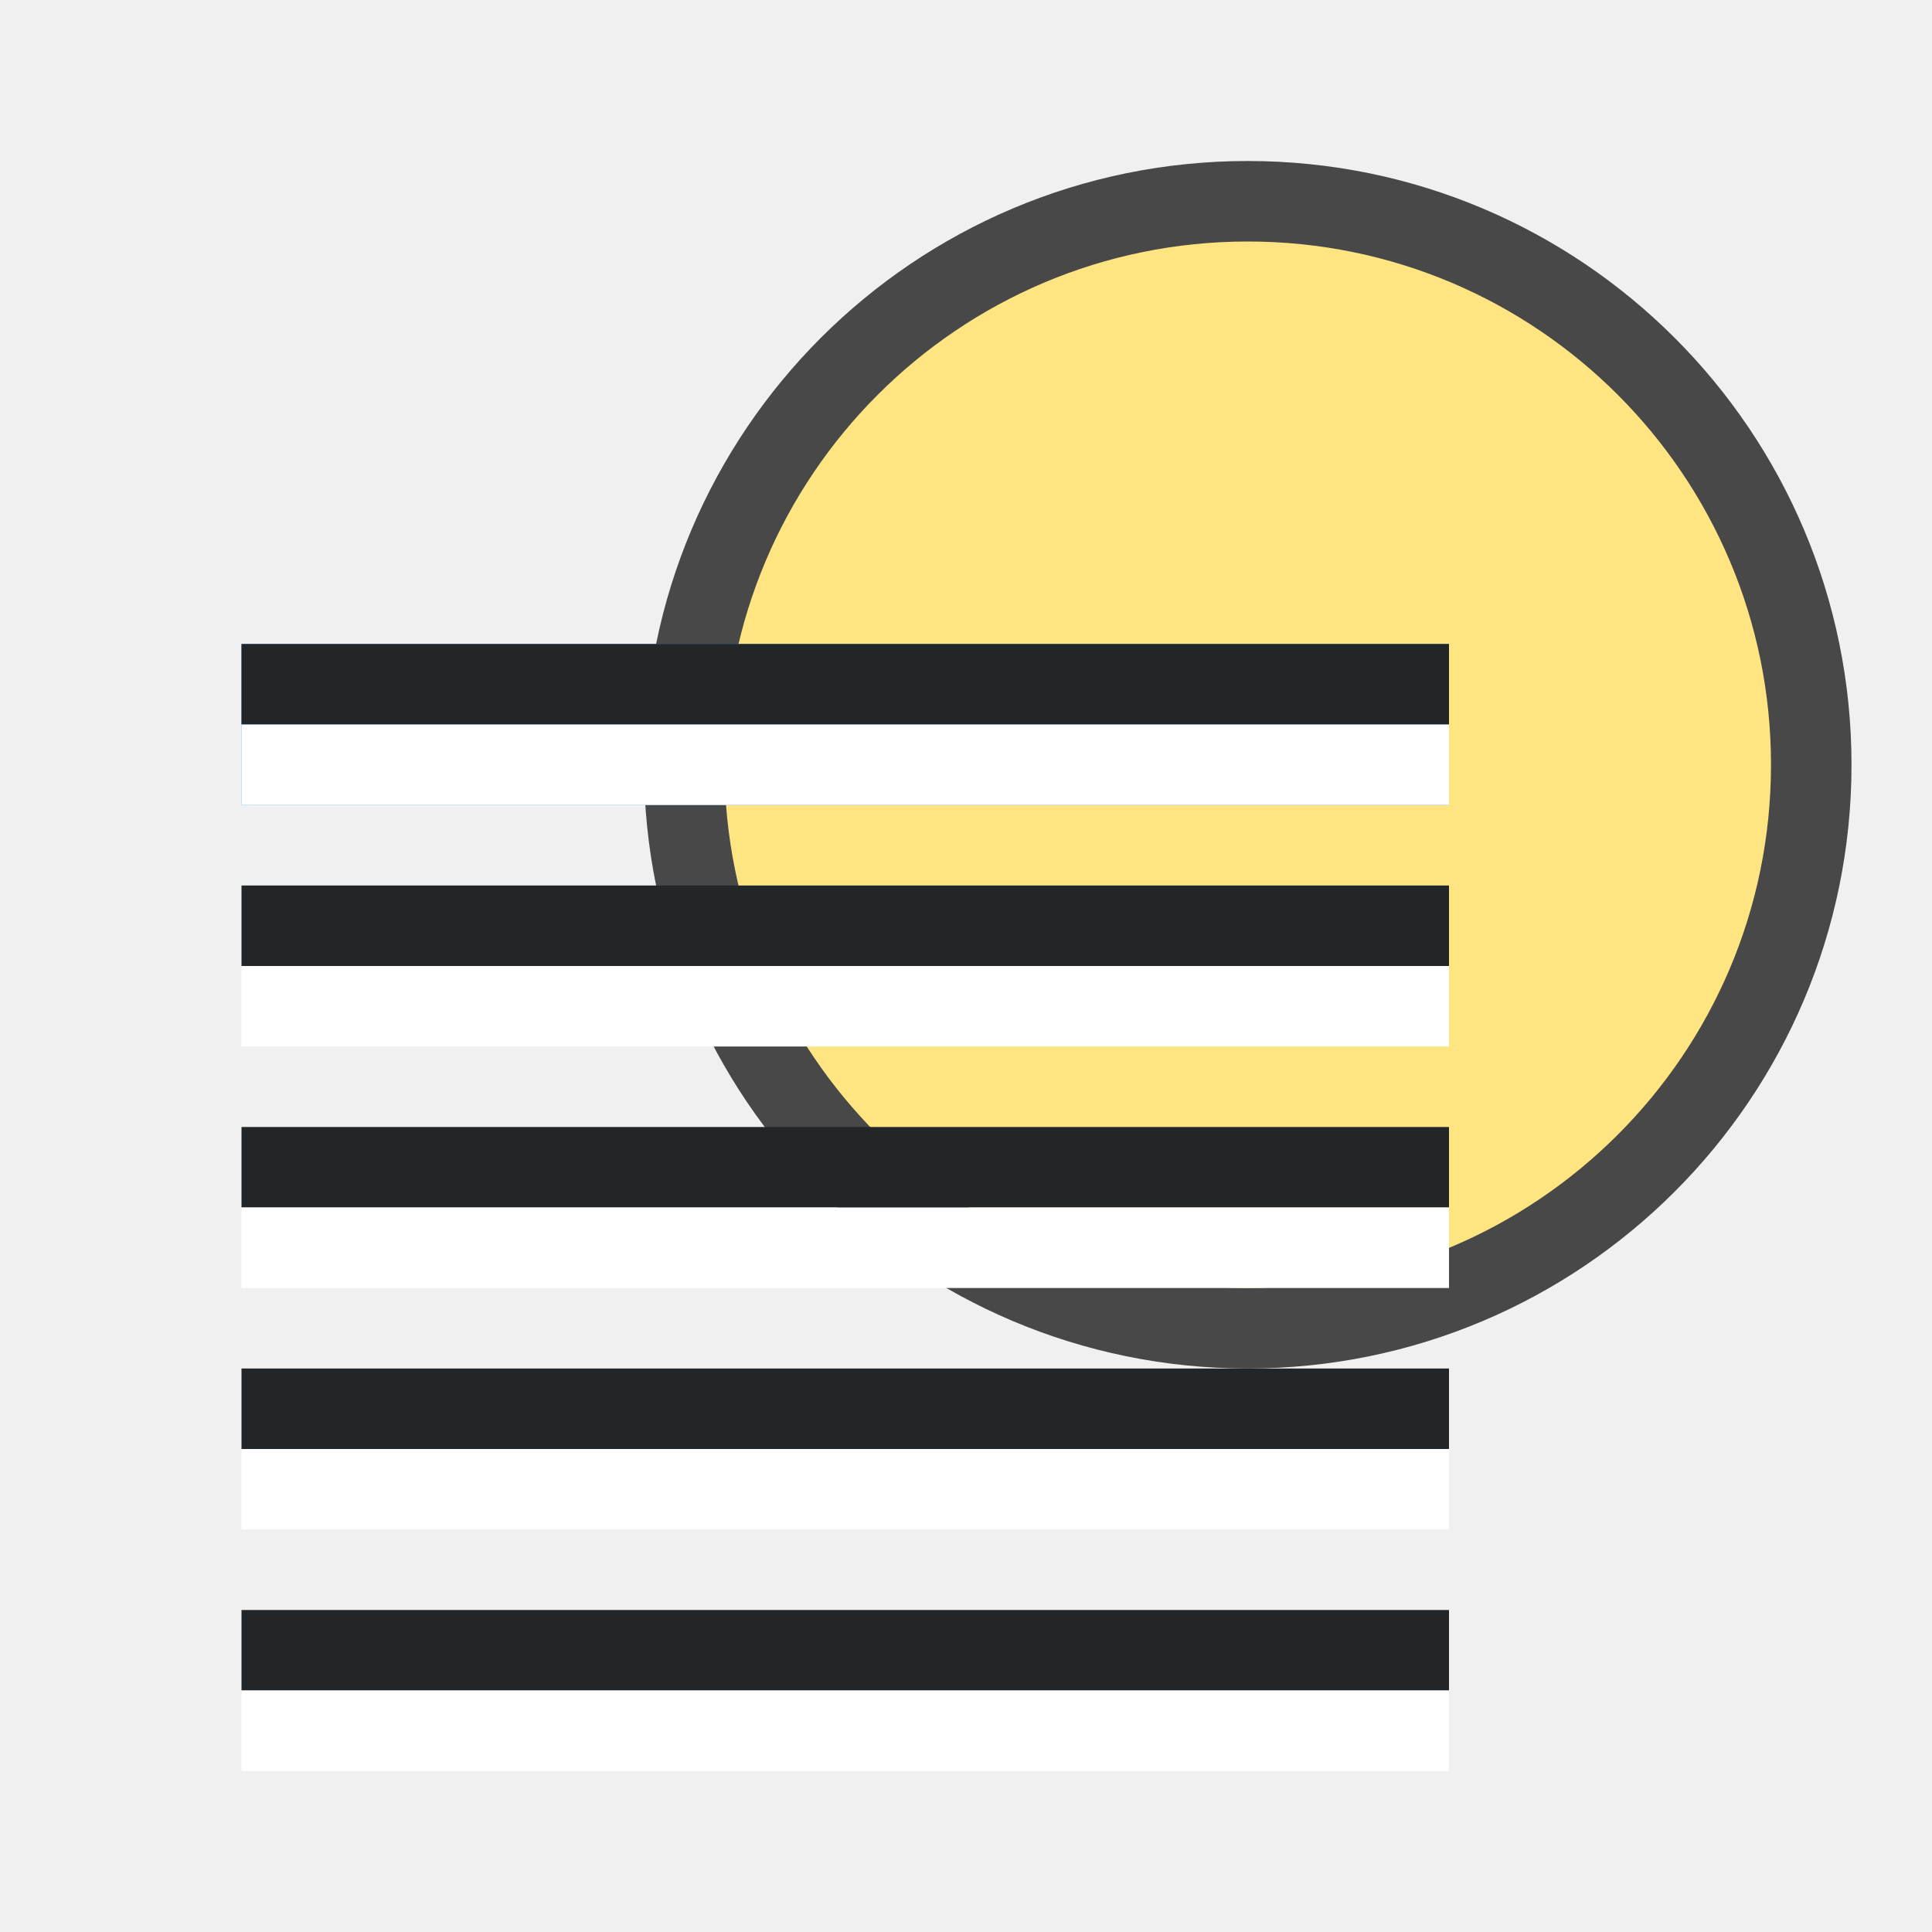
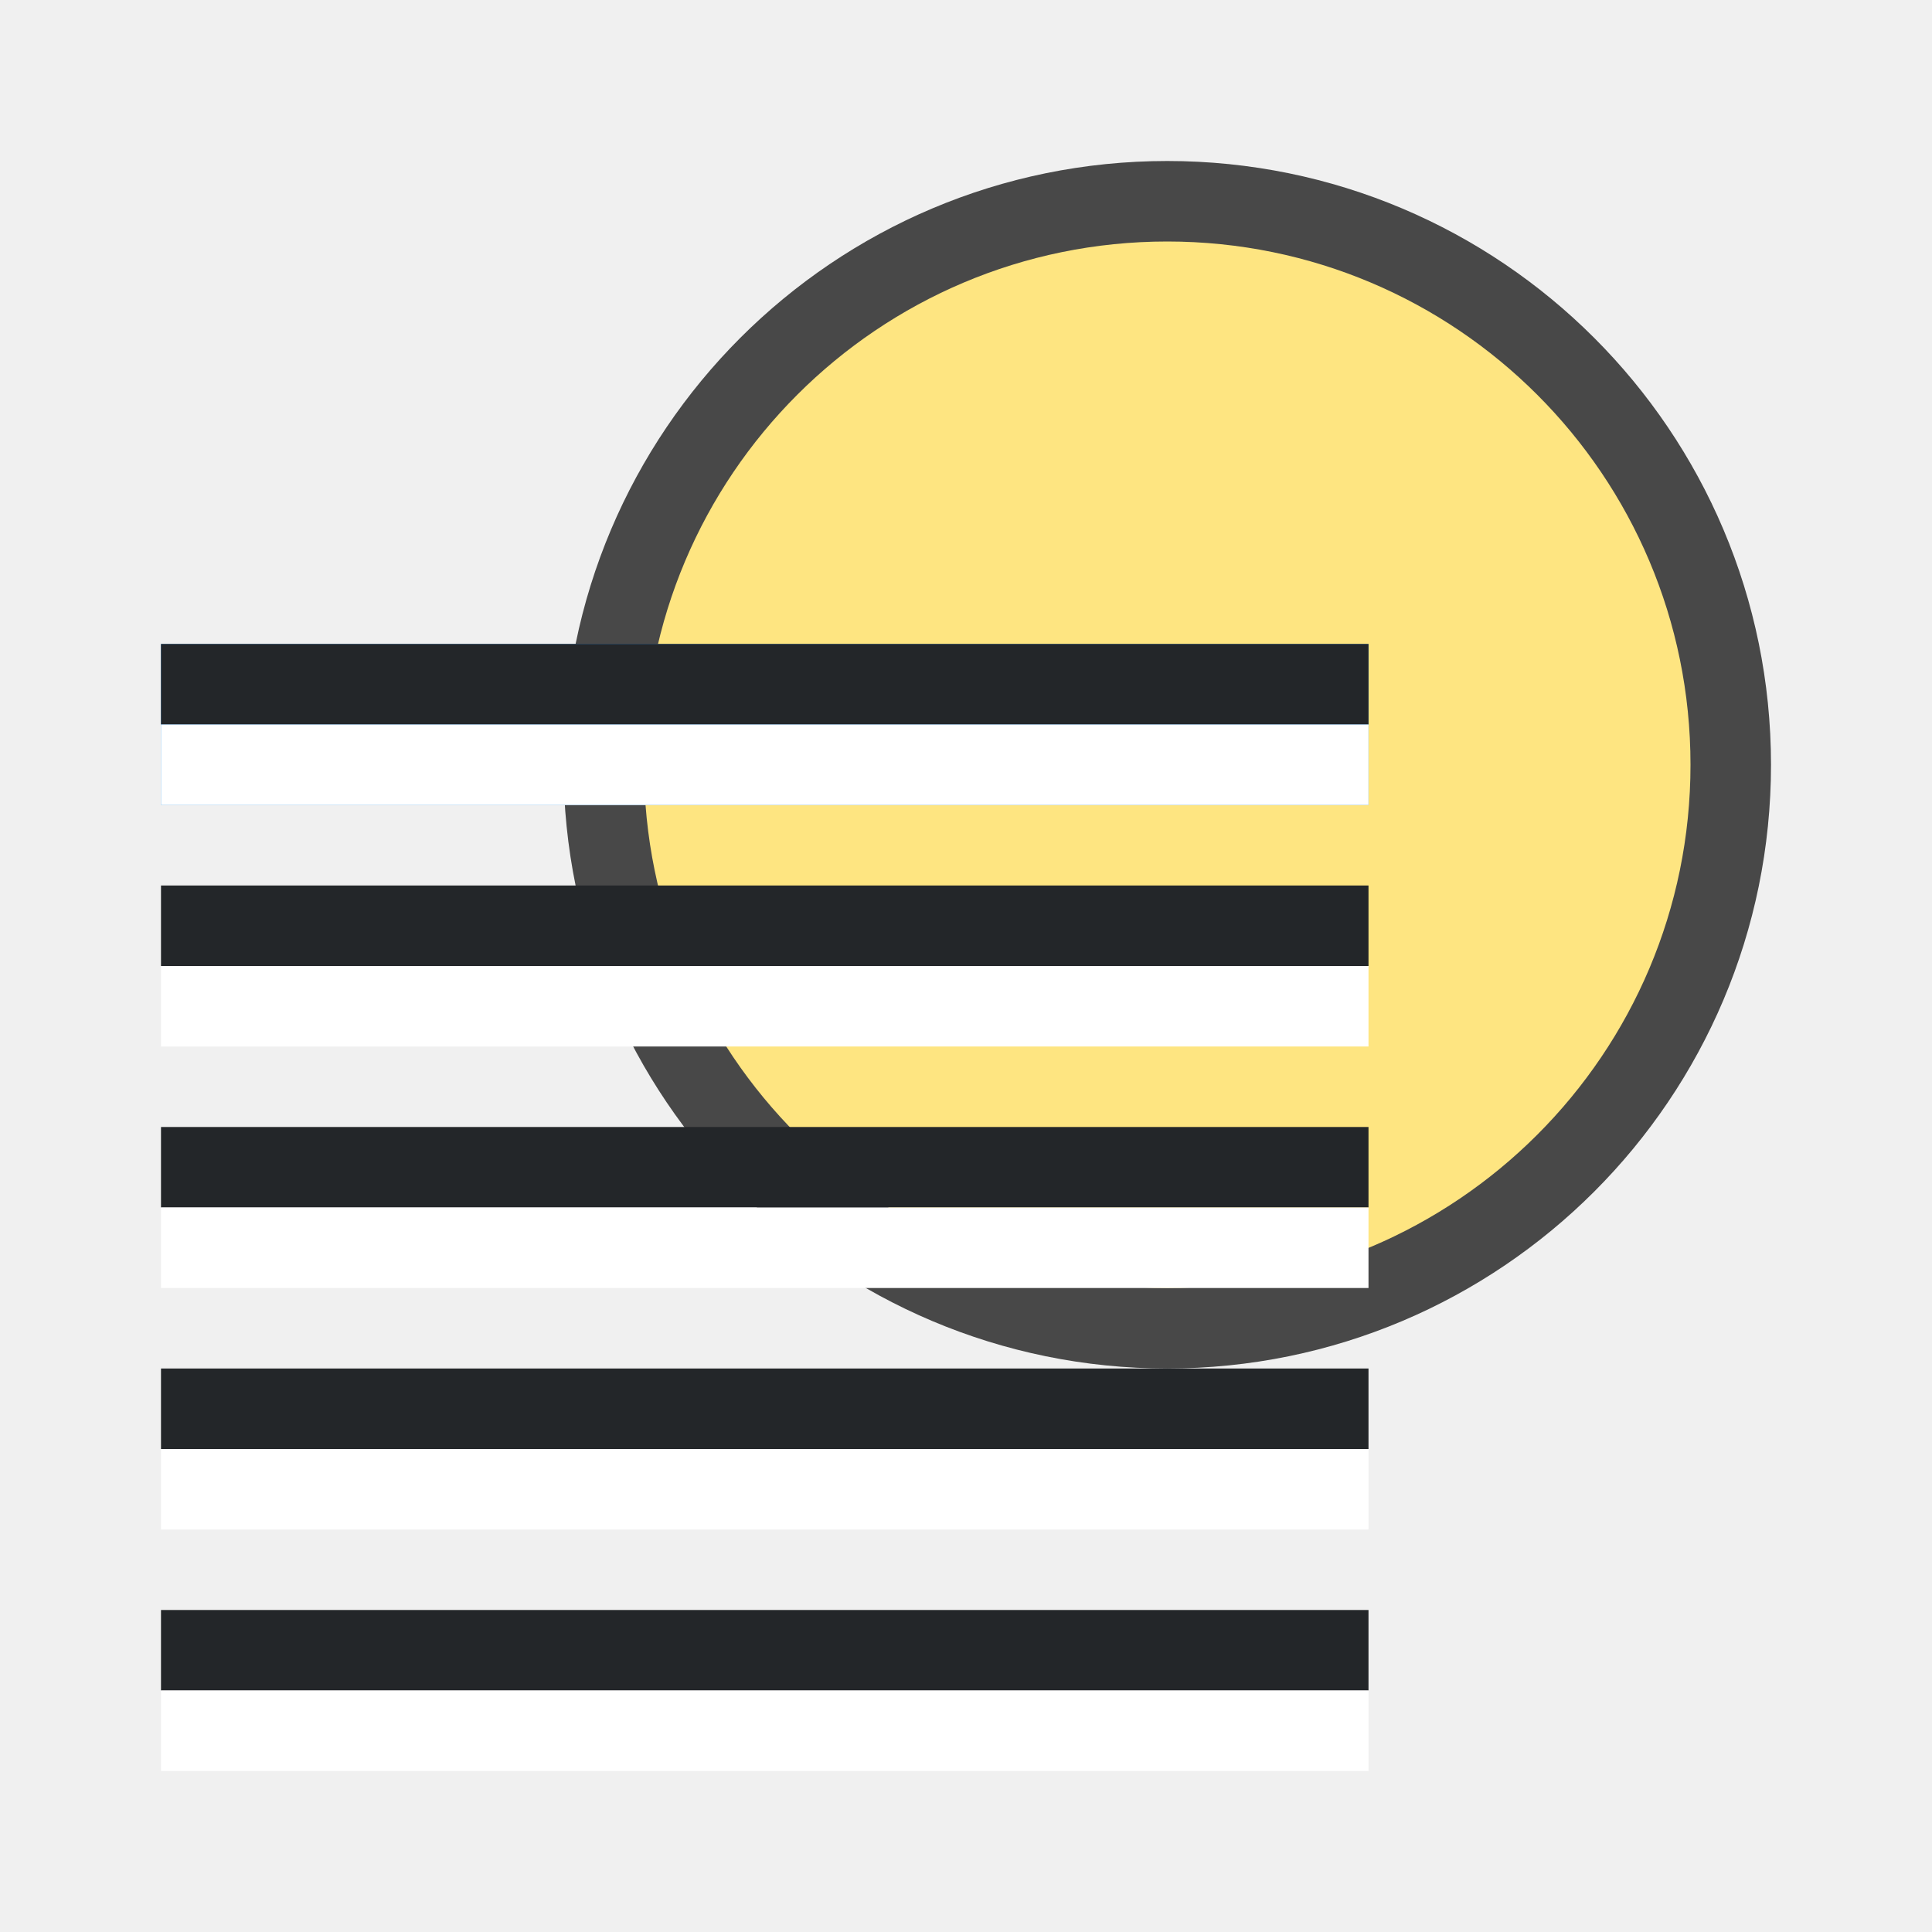
<svg xmlns="http://www.w3.org/2000/svg" viewBox="0 0 24 24" version="1.1" id="svg4">
  <defs id="defs8" />
-   <circle style="opacity:0.7;fill:#000000;fill-opacity:1;stroke:#000000;stroke-width:2;stroke-linejoin:round;stroke-miterlimit:4;stroke-dasharray:none;stroke-opacity:1" id="circle858" cx="15.5" cy="9.5" r="6.5" />
-   <circle style="opacity:1;fill:#fee581;fill-opacity:1;stroke:none;stroke-width:2.167;stroke-linejoin:round;stroke-miterlimit:4;stroke-dasharray:none;stroke-opacity:1" id="path824" cx="15.5" cy="9.5" r="6.5" />
-   <rect id="rect2" overflow="visible" y="8" x="3" width="15" style="color:#bebebe;overflow:visible;fill:#298fe5;fill-opacity:1;stroke-width:1.414;marker:none" height="2" />
-   <rect style="fill:#232629;fill-opacity:1;fill-rule:evenodd;stroke:none;stroke-width:3;stroke-linecap:round;stroke-linejoin:round" id="rect833" width="15" height="1" x="3" y="8" />
-   <rect style="fill:#ffffff;fill-rule:evenodd;stroke:none;stroke-width:3;stroke-linecap:round;stroke-linejoin:round" id="rect835" width="15" height="1" x="3" y="9" />
-   <rect style="fill:#ffffff;fill-rule:evenodd;stroke:none;stroke-width:3;stroke-linecap:round;stroke-linejoin:round" id="rect837" width="15" height="1" x="3" y="12" />
-   <rect style="fill:#232629;fill-opacity:1;fill-rule:evenodd;stroke:none;stroke-width:3;stroke-linecap:round;stroke-linejoin:round" id="rect839" width="15" height="1" x="3" y="11" />
-   <rect style="fill:#232629;fill-opacity:1;fill-rule:evenodd;stroke:none;stroke-width:3;stroke-linecap:round;stroke-linejoin:round" id="rect841" width="15" height="1" x="3" y="14" />
-   <rect style="fill:#ffffff;fill-rule:evenodd;stroke:none;stroke-width:3;stroke-linecap:round;stroke-linejoin:round" id="rect843" width="15" height="1" x="3" y="15" />
-   <rect style="fill:#232629;fill-opacity:1;fill-rule:evenodd;stroke:none;stroke-width:3;stroke-linecap:round;stroke-linejoin:round" id="rect845" width="15" height="1" x="3" y="17" />
-   <rect style="fill:#ffffff;fill-rule:evenodd;stroke:none;stroke-width:3;stroke-linecap:round;stroke-linejoin:round" id="rect847" width="15" height="1" x="3" y="18" />
-   <rect style="fill:#232629;fill-opacity:1;fill-rule:evenodd;stroke:none;stroke-width:3;stroke-linecap:round;stroke-linejoin:round" id="rect880" width="15" height="1" x="3" y="20" />
-   <rect style="fill:#ffffff;fill-rule:evenodd;stroke:none;stroke-width:3;stroke-linecap:round;stroke-linejoin:round" id="rect882" width="15" height="1" x="3" y="21" />
+   <circle style="opacity:0.7;fill:#000000;fill-opacity:1;stroke:#000000;stroke-width:2;stroke-linejoin:round;stroke-miterlimit:4;stroke-dasharray:none;stroke-opacity:1" id="circle858" cx="14.5" cy="9.5" r="6.5" />
+   <circle style="opacity:1;fill:#fee581;fill-opacity:1;stroke:none;stroke-width:2.167;stroke-linejoin:round;stroke-miterlimit:4;stroke-dasharray:none;stroke-opacity:1" id="path824" cx="14.5" cy="9.5" r="6.5" />
+   <rect id="rect2" overflow="visible" y="8" x="2" width="15" style="color:#bebebe;overflow:visible;fill:#298fe5;fill-opacity:1;stroke-width:1.414;marker:none" height="2" />
+   <rect style="fill:#232629;fill-opacity:1;fill-rule:evenodd;stroke:none;stroke-width:3;stroke-linecap:round;stroke-linejoin:round" id="rect833" width="15" height="1" x="2" y="8" />
+   <rect style="fill:#ffffff;fill-rule:evenodd;stroke:none;stroke-width:3;stroke-linecap:round;stroke-linejoin:round" id="rect835" width="15" height="1" x="2" y="9" />
+   <rect style="fill:#ffffff;fill-rule:evenodd;stroke:none;stroke-width:3;stroke-linecap:round;stroke-linejoin:round" id="rect837" width="15" height="1" x="2" y="12" />
+   <rect style="fill:#232629;fill-opacity:1;fill-rule:evenodd;stroke:none;stroke-width:3;stroke-linecap:round;stroke-linejoin:round" id="rect839" width="15" height="1" x="2" y="11" />
+   <rect style="fill:#232629;fill-opacity:1;fill-rule:evenodd;stroke:none;stroke-width:3;stroke-linecap:round;stroke-linejoin:round" id="rect841" width="15" height="1" x="2" y="14" />
+   <rect style="fill:#ffffff;fill-rule:evenodd;stroke:none;stroke-width:3;stroke-linecap:round;stroke-linejoin:round" id="rect843" width="15" height="1" x="2" y="15" />
+   <rect style="fill:#232629;fill-opacity:1;fill-rule:evenodd;stroke:none;stroke-width:3;stroke-linecap:round;stroke-linejoin:round" id="rect845" width="15" height="1" x="2" y="17" />
+   <rect style="fill:#ffffff;fill-rule:evenodd;stroke:none;stroke-width:3;stroke-linecap:round;stroke-linejoin:round" id="rect847" width="15" height="1" x="2" y="18" />
+   <rect style="fill:#232629;fill-opacity:1;fill-rule:evenodd;stroke:none;stroke-width:3;stroke-linecap:round;stroke-linejoin:round" id="rect880" width="15" height="1" x="2" y="20" />
+   <rect style="fill:#ffffff;fill-rule:evenodd;stroke:none;stroke-width:3;stroke-linecap:round;stroke-linejoin:round" id="rect882" width="15" height="1" x="2" y="21" />
</svg>
